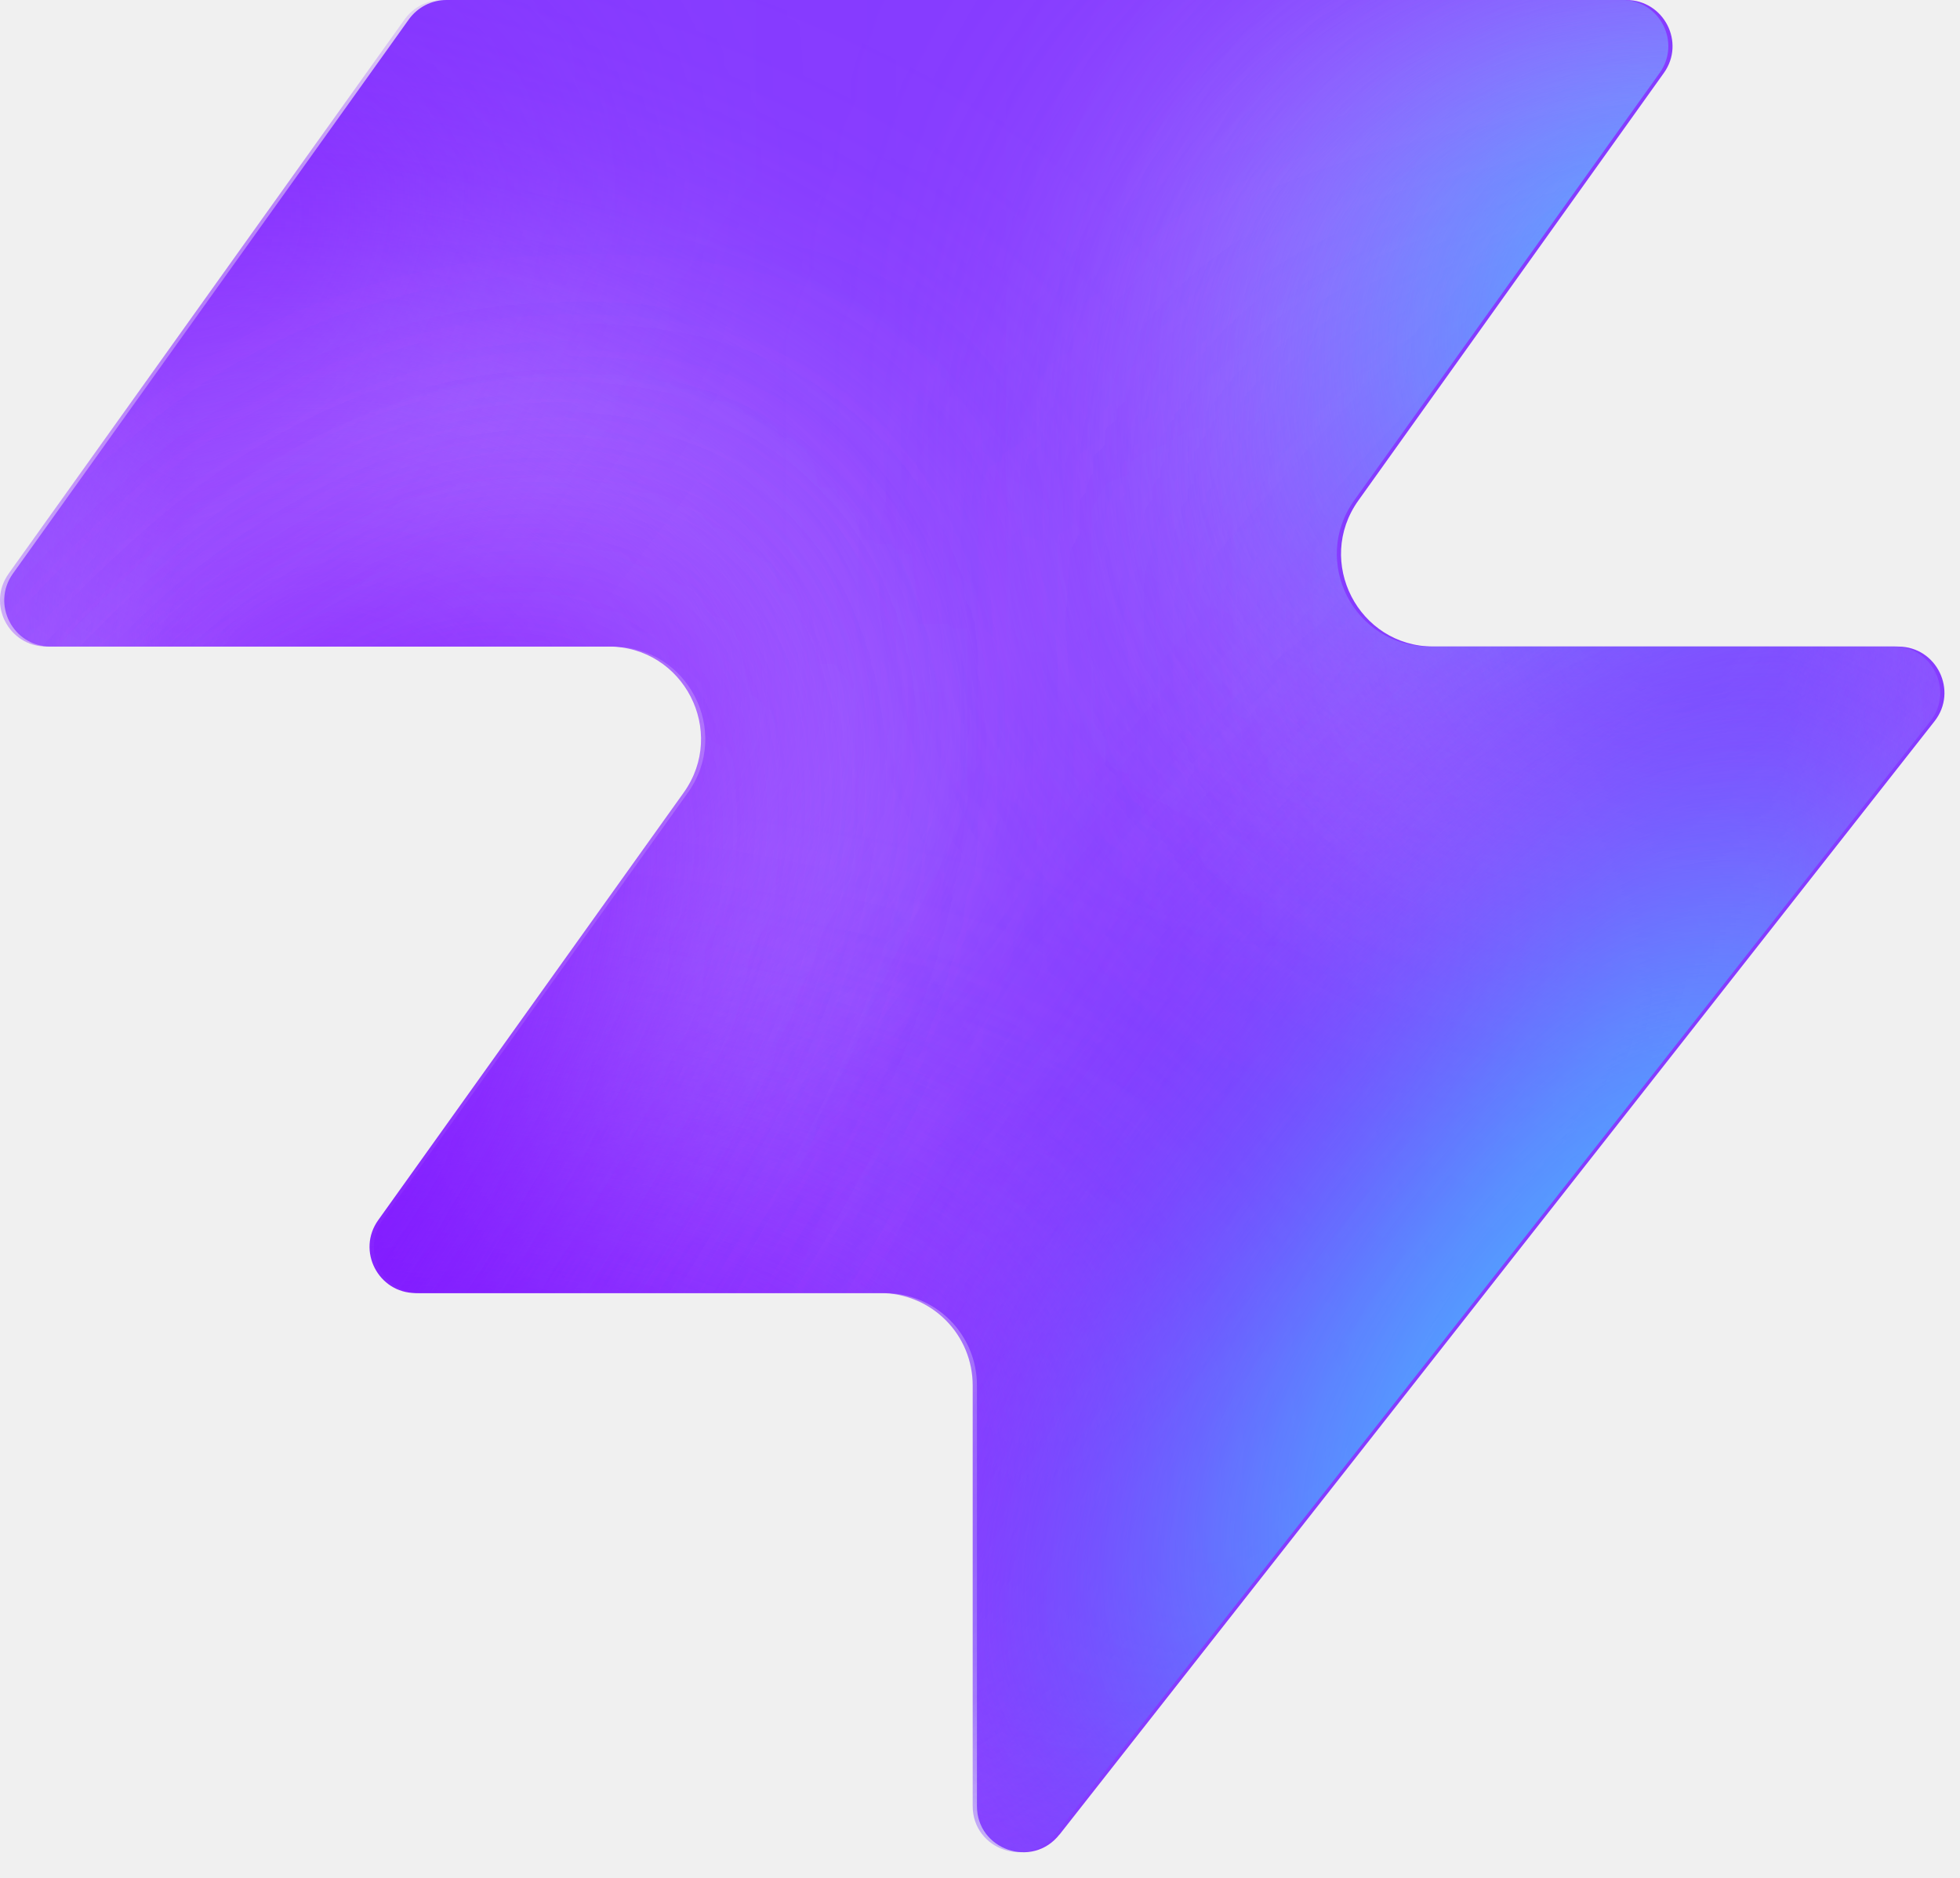
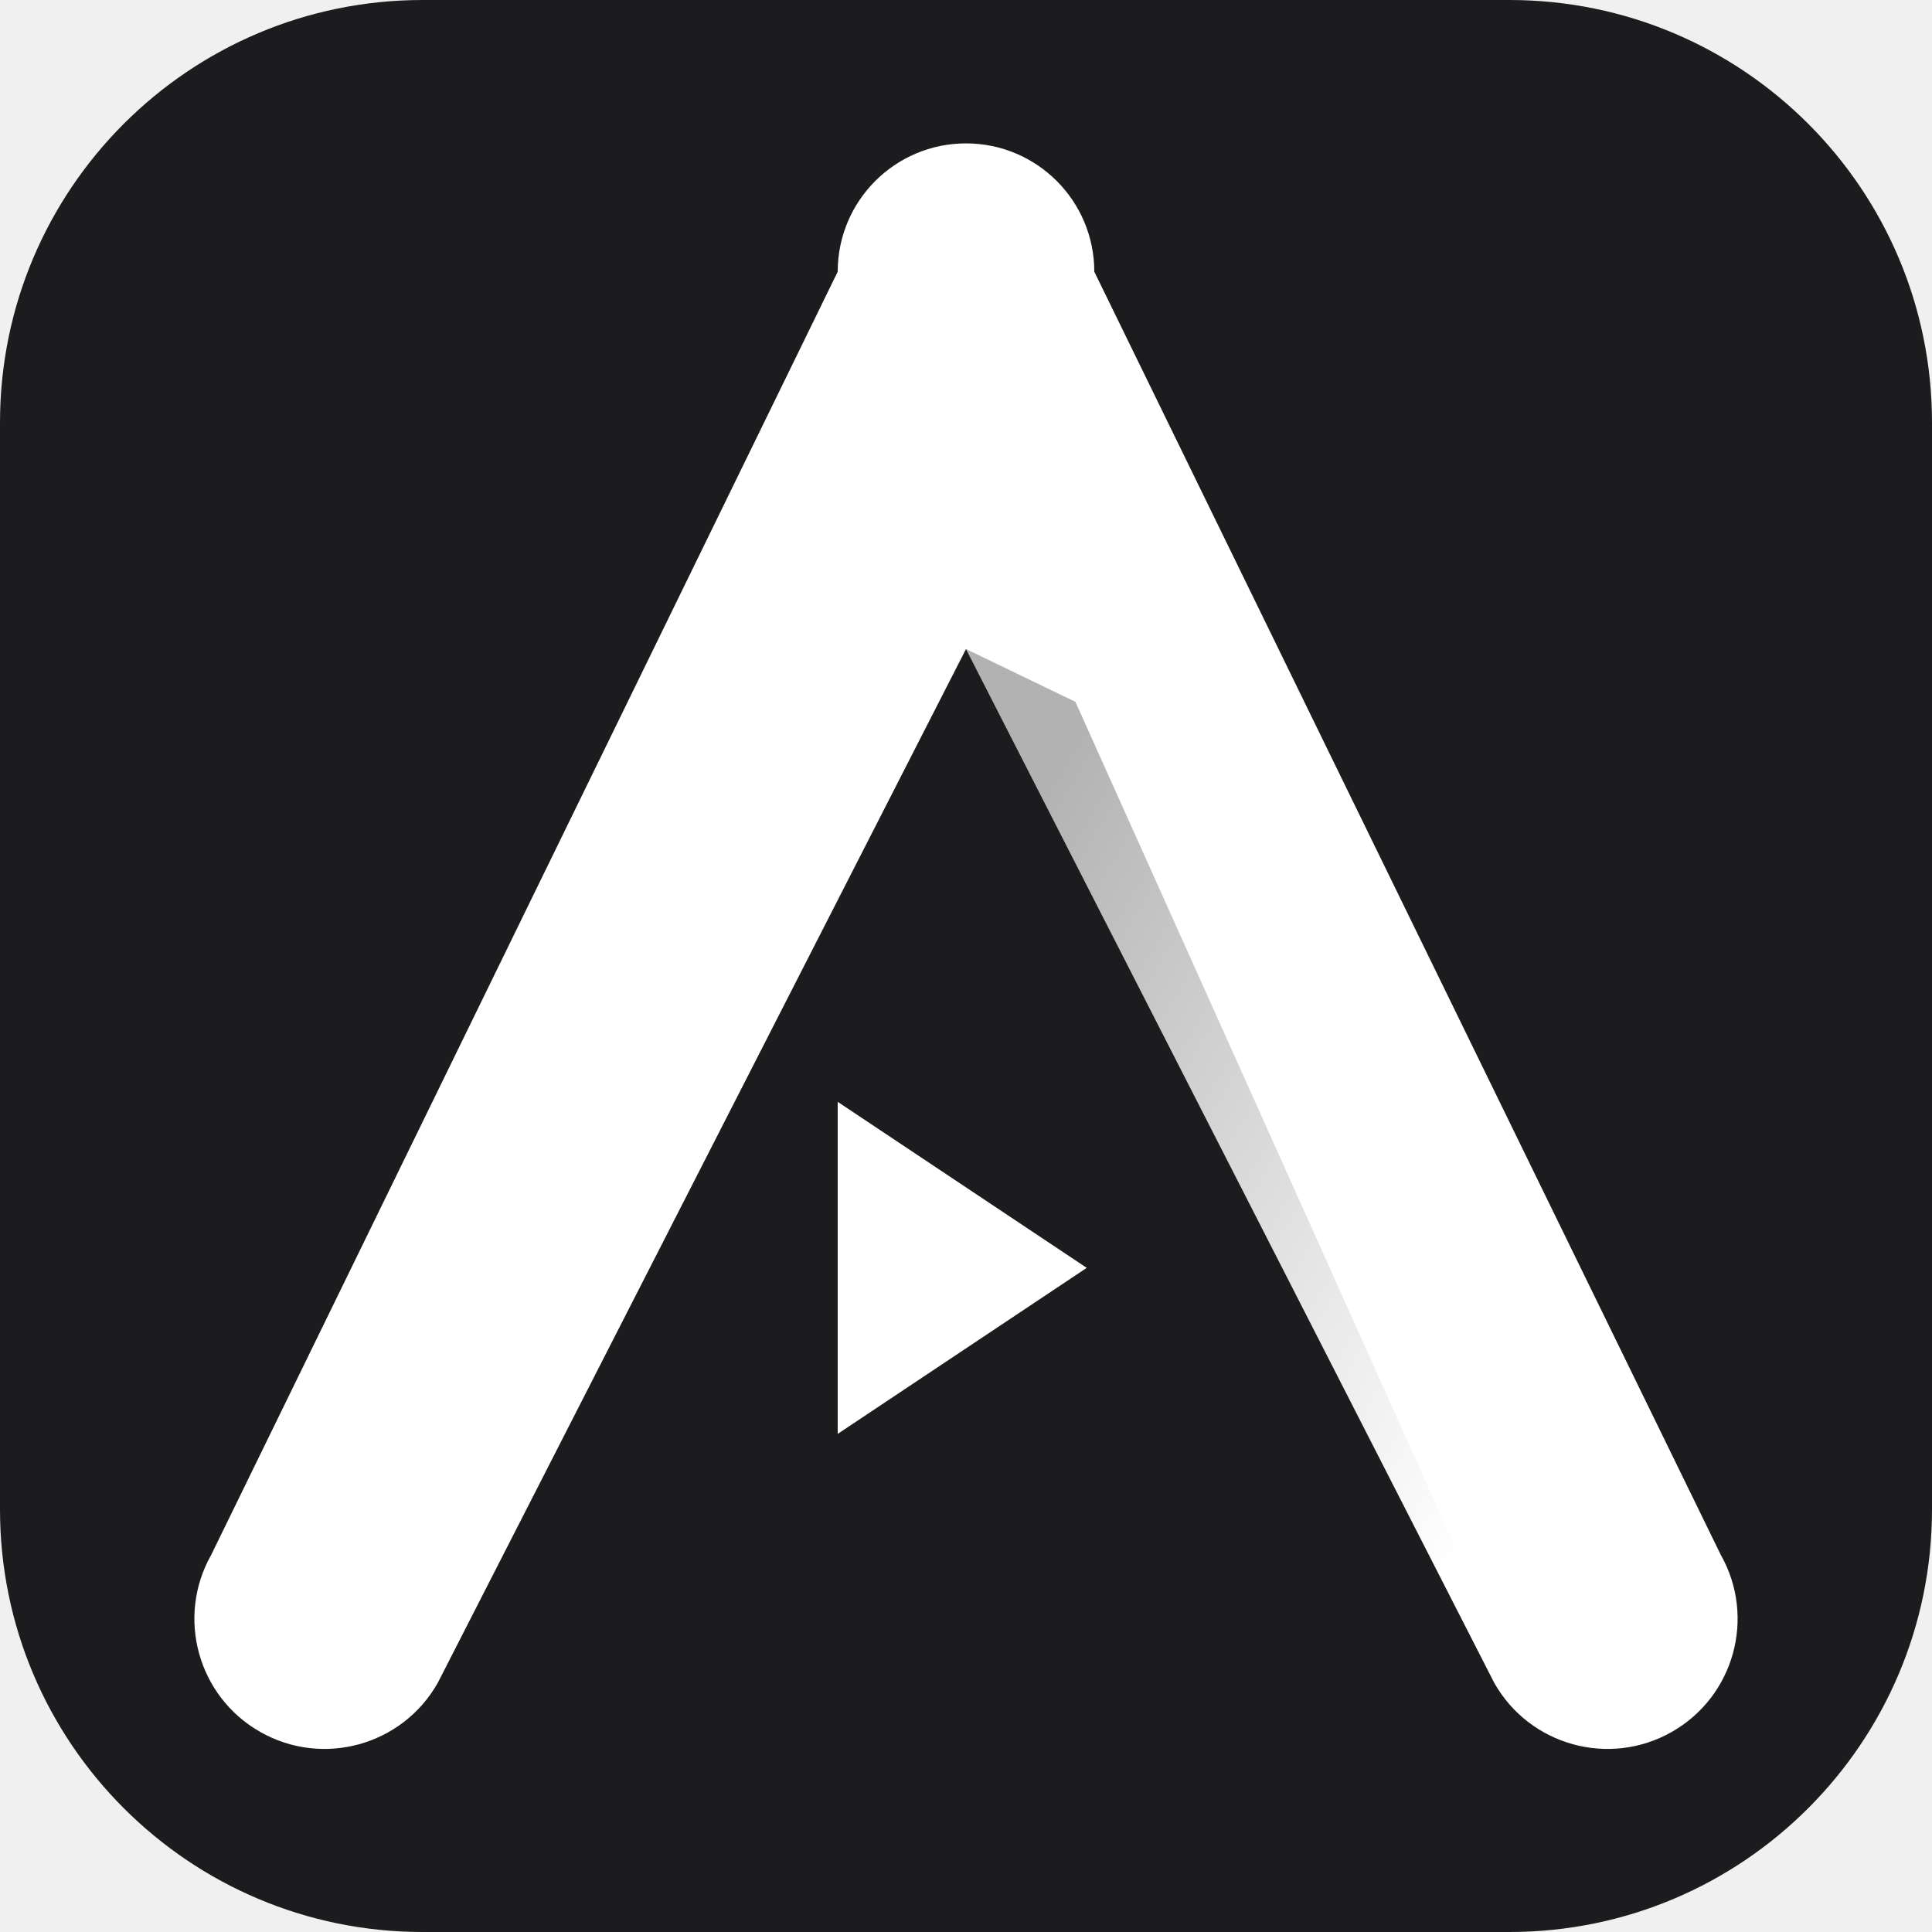
- <svg xmlns="http://www.w3.org/2000/svg" width="48" height="46" fill="none" viewBox="0 0 48 46">
-   <path fill="#863bff" d="M25.946 44.938c-.664.845-2.021.375-2.021-.698V33.937a2.26 2.26 0 0 0-2.262-2.262H10.287c-.92 0-1.456-1.04-.92-1.788l7.48-10.471c1.07-1.497 0-3.578-1.842-3.578H1.237c-.92 0-1.456-1.04-.92-1.788L10.013.474c.214-.297.556-.474.92-.474h28.894c.92 0 1.456 1.04.92 1.788l-7.48 10.471c-1.07 1.498 0 3.579 1.842 3.579h11.377c.943 0 1.473 1.088.89 1.83L25.947 44.94z" style="fill:#863bff;fill:color(display-p3 .525 .23 1);fill-opacity:1" />
-   <mask id="a" width="48" height="46" x="0" y="0" maskUnits="userSpaceOnUse" style="mask-type:alpha">
-     <path fill="#000" d="M25.842 44.938c-.664.844-2.021.375-2.021-.698V33.937a2.26 2.26 0 0 0-2.262-2.262H10.183c-.92 0-1.456-1.04-.92-1.788l7.48-10.471c1.07-1.498 0-3.579-1.842-3.579H1.133c-.92 0-1.456-1.04-.92-1.787L9.91.473c.214-.297.556-.474.92-.474h28.894c.92 0 1.456 1.04.92 1.788l-7.48 10.471c-1.07 1.498 0 3.578 1.842 3.578h11.377c.943 0 1.473 1.088.89 1.832L25.843 44.94z" style="fill:#000;fill-opacity:1" />
-   </mask>
-   <g mask="url(#a)">
-     <g filter="url(#b)">
-       <ellipse cx="5.508" cy="14.704" fill="#ede6ff" rx="5.508" ry="14.704" style="fill:#ede6ff;fill:color(display-p3 .927 .903 1);fill-opacity:1" transform="matrix(.00324 1 1 -.00324 -4.47 31.516)" />
-     </g>
-     <g filter="url(#c)">
-       <ellipse cx="10.399" cy="29.851" fill="#ede6ff" rx="10.399" ry="29.851" style="fill:#ede6ff;fill:color(display-p3 .927 .903 1);fill-opacity:1" transform="matrix(.00324 1 1 -.00324 -39.328 7.883)" />
-     </g>
-     <g filter="url(#d)">
-       <ellipse cx="5.508" cy="30.487" fill="#7e14ff" rx="5.508" ry="30.487" style="fill:#7e14ff;fill:color(display-p3 .492 .077 1);fill-opacity:1" transform="rotate(89.814 -25.913 -14.639)scale(1 -1)" />
-     </g>
-     <g filter="url(#e)">
-       <ellipse cx="5.508" cy="30.599" fill="#7e14ff" rx="5.508" ry="30.599" style="fill:#7e14ff;fill:color(display-p3 .492 .077 1);fill-opacity:1" transform="rotate(89.814 -32.644 -3.334)scale(1 -1)" />
-     </g>
-     <g filter="url(#f)">
-       <ellipse cx="5.508" cy="30.599" fill="#7e14ff" rx="5.508" ry="30.599" style="fill:#7e14ff;fill:color(display-p3 .492 .077 1);fill-opacity:1" transform="matrix(.00324 1 1 -.00324 -34.34 30.47)" />
-     </g>
-     <g filter="url(#g)">
-       <ellipse cx="14.072" cy="22.078" fill="#ede6ff" rx="14.072" ry="22.078" style="fill:#ede6ff;fill:color(display-p3 .927 .903 1);fill-opacity:1" transform="rotate(93.35 24.506 48.493)scale(-1 1)" />
-     </g>
-     <g filter="url(#h)">
-       <ellipse cx="3.47" cy="21.501" fill="#7e14ff" rx="3.47" ry="21.501" style="fill:#7e14ff;fill:color(display-p3 .492 .077 1);fill-opacity:1" transform="rotate(89.009 28.708 47.59)scale(-1 1)" />
-     </g>
-     <g filter="url(#i)">
-       <ellipse cx="3.47" cy="21.501" fill="#7e14ff" rx="3.47" ry="21.501" style="fill:#7e14ff;fill:color(display-p3 .492 .077 1);fill-opacity:1" transform="rotate(89.009 28.708 47.59)scale(-1 1)" />
-     </g>
-     <g filter="url(#j)">
-       <ellipse cx=".387" cy="8.972" fill="#7e14ff" rx="4.407" ry="29.108" style="fill:#7e14ff;fill:color(display-p3 .492 .077 1);fill-opacity:1" transform="rotate(39.51 .387 8.972)" />
-     </g>
-     <g filter="url(#k)">
-       <ellipse cx="47.523" cy="-6.092" fill="#7e14ff" rx="4.407" ry="29.108" style="fill:#7e14ff;fill:color(display-p3 .492 .077 1);fill-opacity:1" transform="rotate(37.892 47.523 -6.092)" />
-     </g>
-     <g filter="url(#l)">
-       <ellipse cx="41.412" cy="6.333" fill="#47bfff" rx="5.971" ry="9.665" style="fill:#47bfff;fill:color(display-p3 .28 .748 1);fill-opacity:1" transform="rotate(37.892 41.412 6.333)" />
-     </g>
-     <g filter="url(#m)">
-       <ellipse cx="-1.879" cy="38.332" fill="#7e14ff" rx="4.407" ry="29.108" style="fill:#7e14ff;fill:color(display-p3 .492 .077 1);fill-opacity:1" transform="rotate(37.892 -1.88 38.332)" />
-     </g>
-     <g filter="url(#n)">
-       <ellipse cx="-1.879" cy="38.332" fill="#7e14ff" rx="4.407" ry="29.108" style="fill:#7e14ff;fill:color(display-p3 .492 .077 1);fill-opacity:1" transform="rotate(37.892 -1.88 38.332)" />
-     </g>
-     <g filter="url(#o)">
-       <ellipse cx="35.651" cy="29.907" fill="#7e14ff" rx="4.407" ry="29.108" style="fill:#7e14ff;fill:color(display-p3 .492 .077 1);fill-opacity:1" transform="rotate(37.892 35.651 29.907)" />
-     </g>
-     <g filter="url(#p)">
-       <ellipse cx="38.418" cy="32.4" fill="#47bfff" rx="5.971" ry="15.297" style="fill:#47bfff;fill:color(display-p3 .28 .748 1);fill-opacity:1" transform="rotate(37.892 38.418 32.4)" />
-     </g>
-   </g>
+ <svg xmlns="http://www.w3.org/2000/svg" viewBox="0 0 512 512" width="512" height="512">
  <defs>
-     <filter id="b" width="60.045" height="41.654" x="-19.77" y="16.149" color-interpolation-filters="sRGB" filterUnits="userSpaceOnUse">
-       <feFlood flood-opacity="0" result="BackgroundImageFix" />
-       <feBlend in="SourceGraphic" in2="BackgroundImageFix" result="shape" />
-       <feGaussianBlur result="effect1_foregroundBlur_2002_17158" stdDeviation="7.659" />
-     </filter>
-     <filter id="c" width="90.34" height="51.437" x="-54.613" y="-7.533" color-interpolation-filters="sRGB" filterUnits="userSpaceOnUse">
-       <feFlood flood-opacity="0" result="BackgroundImageFix" />
-       <feBlend in="SourceGraphic" in2="BackgroundImageFix" result="shape" />
-       <feGaussianBlur result="effect1_foregroundBlur_2002_17158" stdDeviation="7.659" />
-     </filter>
-     <filter id="d" width="79.355" height="29.4" x="-49.64" y="2.03" color-interpolation-filters="sRGB" filterUnits="userSpaceOnUse">
-       <feFlood flood-opacity="0" result="BackgroundImageFix" />
-       <feBlend in="SourceGraphic" in2="BackgroundImageFix" result="shape" />
-       <feGaussianBlur result="effect1_foregroundBlur_2002_17158" stdDeviation="4.596" />
-     </filter>
-     <filter id="e" width="79.579" height="29.4" x="-45.045" y="20.029" color-interpolation-filters="sRGB" filterUnits="userSpaceOnUse">
-       <feFlood flood-opacity="0" result="BackgroundImageFix" />
-       <feBlend in="SourceGraphic" in2="BackgroundImageFix" result="shape" />
-       <feGaussianBlur result="effect1_foregroundBlur_2002_17158" stdDeviation="4.596" />
-     </filter>
-     <filter id="f" width="79.579" height="29.4" x="-43.513" y="21.178" color-interpolation-filters="sRGB" filterUnits="userSpaceOnUse">
-       <feFlood flood-opacity="0" result="BackgroundImageFix" />
-       <feBlend in="SourceGraphic" in2="BackgroundImageFix" result="shape" />
-       <feGaussianBlur result="effect1_foregroundBlur_2002_17158" stdDeviation="4.596" />
-     </filter>
-     <filter id="g" width="74.749" height="58.852" x="15.756" y="-17.901" color-interpolation-filters="sRGB" filterUnits="userSpaceOnUse">
-       <feFlood flood-opacity="0" result="BackgroundImageFix" />
-       <feBlend in="SourceGraphic" in2="BackgroundImageFix" result="shape" />
-       <feGaussianBlur result="effect1_foregroundBlur_2002_17158" stdDeviation="7.659" />
-     </filter>
-     <filter id="h" width="61.377" height="25.362" x="23.548" y="2.284" color-interpolation-filters="sRGB" filterUnits="userSpaceOnUse">
-       <feFlood flood-opacity="0" result="BackgroundImageFix" />
-       <feBlend in="SourceGraphic" in2="BackgroundImageFix" result="shape" />
-       <feGaussianBlur result="effect1_foregroundBlur_2002_17158" stdDeviation="4.596" />
-     </filter>
-     <filter id="i" width="61.377" height="25.362" x="23.548" y="2.284" color-interpolation-filters="sRGB" filterUnits="userSpaceOnUse">
-       <feFlood flood-opacity="0" result="BackgroundImageFix" />
-       <feBlend in="SourceGraphic" in2="BackgroundImageFix" result="shape" />
-       <feGaussianBlur result="effect1_foregroundBlur_2002_17158" stdDeviation="4.596" />
-     </filter>
-     <filter id="j" width="56.045" height="63.649" x="-27.636" y="-22.853" color-interpolation-filters="sRGB" filterUnits="userSpaceOnUse">
-       <feFlood flood-opacity="0" result="BackgroundImageFix" />
-       <feBlend in="SourceGraphic" in2="BackgroundImageFix" result="shape" />
-       <feGaussianBlur result="effect1_foregroundBlur_2002_17158" stdDeviation="4.596" />
-     </filter>
-     <filter id="k" width="54.814" height="64.646" x="20.116" y="-38.415" color-interpolation-filters="sRGB" filterUnits="userSpaceOnUse">
-       <feFlood flood-opacity="0" result="BackgroundImageFix" />
-       <feBlend in="SourceGraphic" in2="BackgroundImageFix" result="shape" />
-       <feGaussianBlur result="effect1_foregroundBlur_2002_17158" stdDeviation="4.596" />
-     </filter>
-     <filter id="l" width="33.541" height="35.313" x="24.641" y="-11.323" color-interpolation-filters="sRGB" filterUnits="userSpaceOnUse">
-       <feFlood flood-opacity="0" result="BackgroundImageFix" />
-       <feBlend in="SourceGraphic" in2="BackgroundImageFix" result="shape" />
-       <feGaussianBlur result="effect1_foregroundBlur_2002_17158" stdDeviation="4.596" />
-     </filter>
-     <filter id="m" width="54.814" height="64.646" x="-29.286" y="6.009" color-interpolation-filters="sRGB" filterUnits="userSpaceOnUse">
-       <feFlood flood-opacity="0" result="BackgroundImageFix" />
-       <feBlend in="SourceGraphic" in2="BackgroundImageFix" result="shape" />
-       <feGaussianBlur result="effect1_foregroundBlur_2002_17158" stdDeviation="4.596" />
-     </filter>
-     <filter id="n" width="54.814" height="64.646" x="-29.286" y="6.009" color-interpolation-filters="sRGB" filterUnits="userSpaceOnUse">
-       <feFlood flood-opacity="0" result="BackgroundImageFix" />
-       <feBlend in="SourceGraphic" in2="BackgroundImageFix" result="shape" />
-       <feGaussianBlur result="effect1_foregroundBlur_2002_17158" stdDeviation="4.596" />
-     </filter>
-     <filter id="o" width="54.814" height="64.646" x="8.244" y="-2.416" color-interpolation-filters="sRGB" filterUnits="userSpaceOnUse">
-       <feFlood flood-opacity="0" result="BackgroundImageFix" />
-       <feBlend in="SourceGraphic" in2="BackgroundImageFix" result="shape" />
-       <feGaussianBlur result="effect1_foregroundBlur_2002_17158" stdDeviation="4.596" />
-     </filter>
-     <filter id="p" width="39.409" height="43.623" x="18.713" y="10.588" color-interpolation-filters="sRGB" filterUnits="userSpaceOnUse">
-       <feFlood flood-opacity="0" result="BackgroundImageFix" />
-       <feBlend in="SourceGraphic" in2="BackgroundImageFix" result="shape" />
-       <feGaussianBlur result="effect1_foregroundBlur_2002_17158" stdDeviation="4.596" />
-     </filter>
+     <linearGradient id="shadow" x1="0.3" y1="0" x2="1" y2="0.8" gradientUnits="objectBoundingBox">
+       <stop offset="0" stop-color="#000" stop-opacity="0.3" />
+       <stop offset="0.7" stop-color="#000" stop-opacity="0.08" />
+       <stop offset="1" stop-color="#000" stop-opacity="0" />
+     </linearGradient>
  </defs>
+   <rect width="512" height="512" rx="112" fill="#1c1c1e" />
+   <path fill="white" d="     M222 72     A34 34 0 0 1 290 72     L456 412     A34 34 0 0 1 396 446     L256 172     L116 446     A34 34 0 0 1 56 412     Z   " />
+   <path fill="url(#shadow)" d="     M256 172     L285 186     L400 442     L396 446     Z   " />
+   <polygon points="222,292 222,380 288,336" fill="white" />
</svg>
